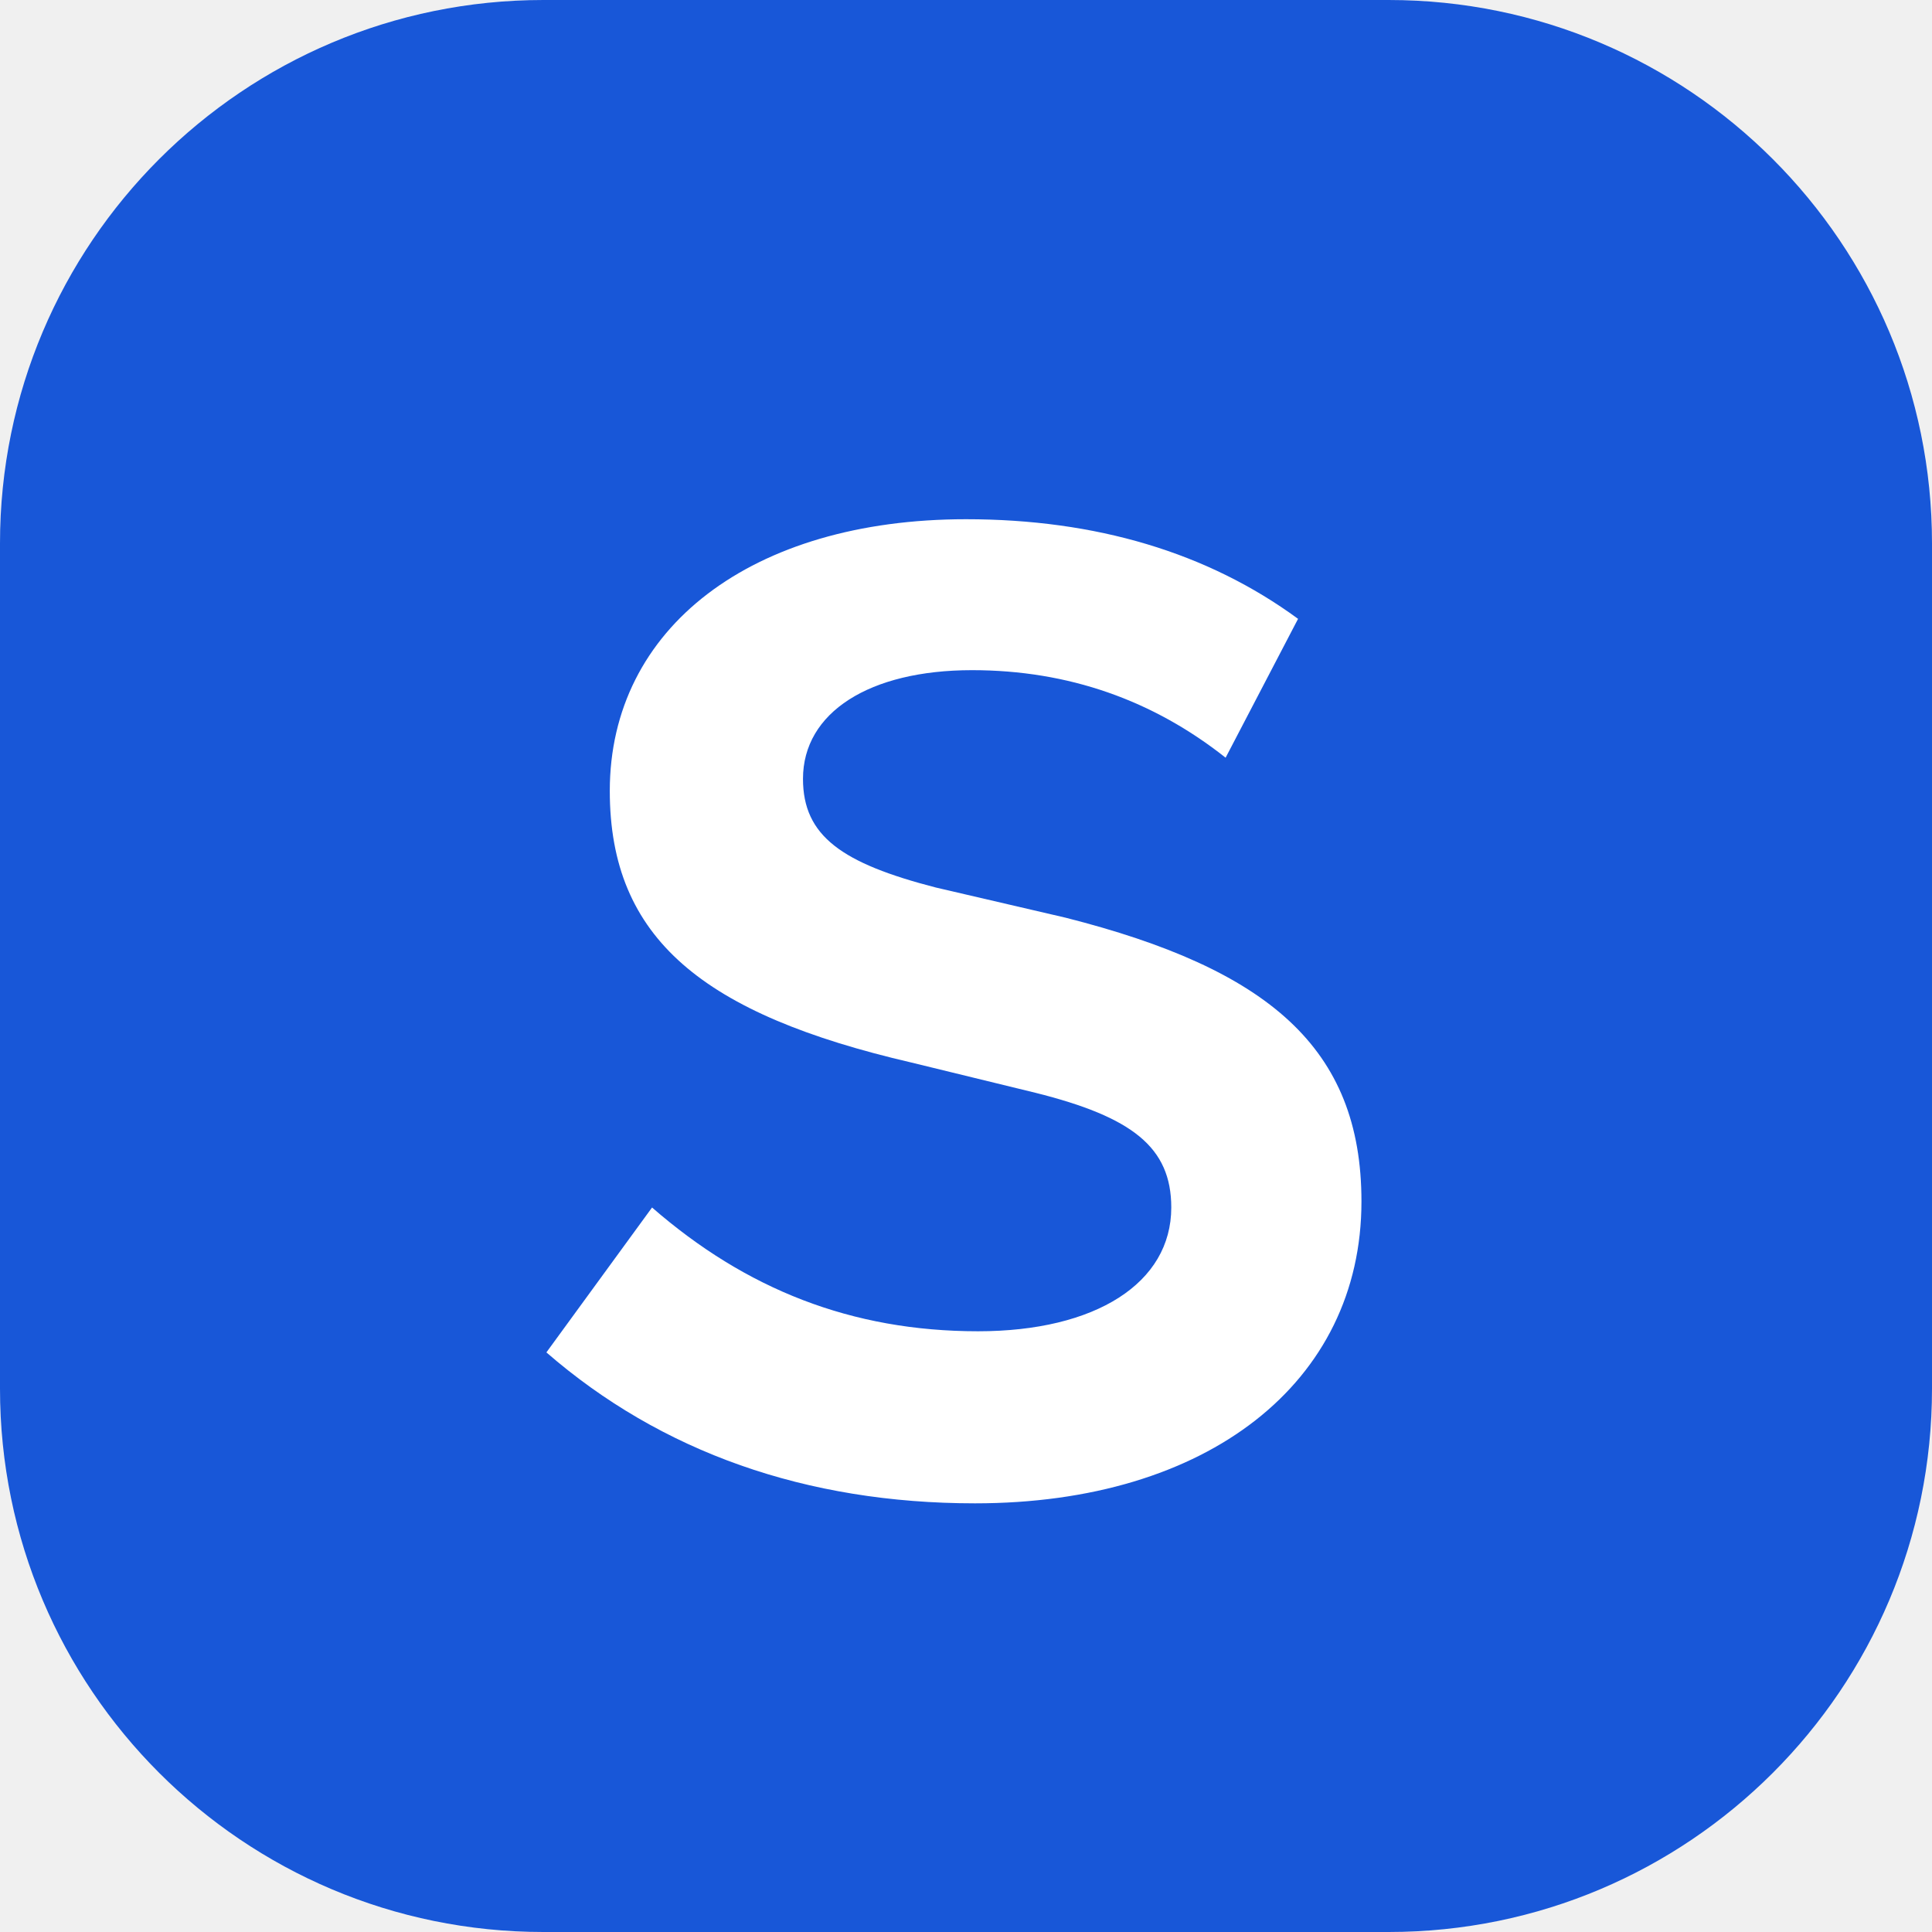
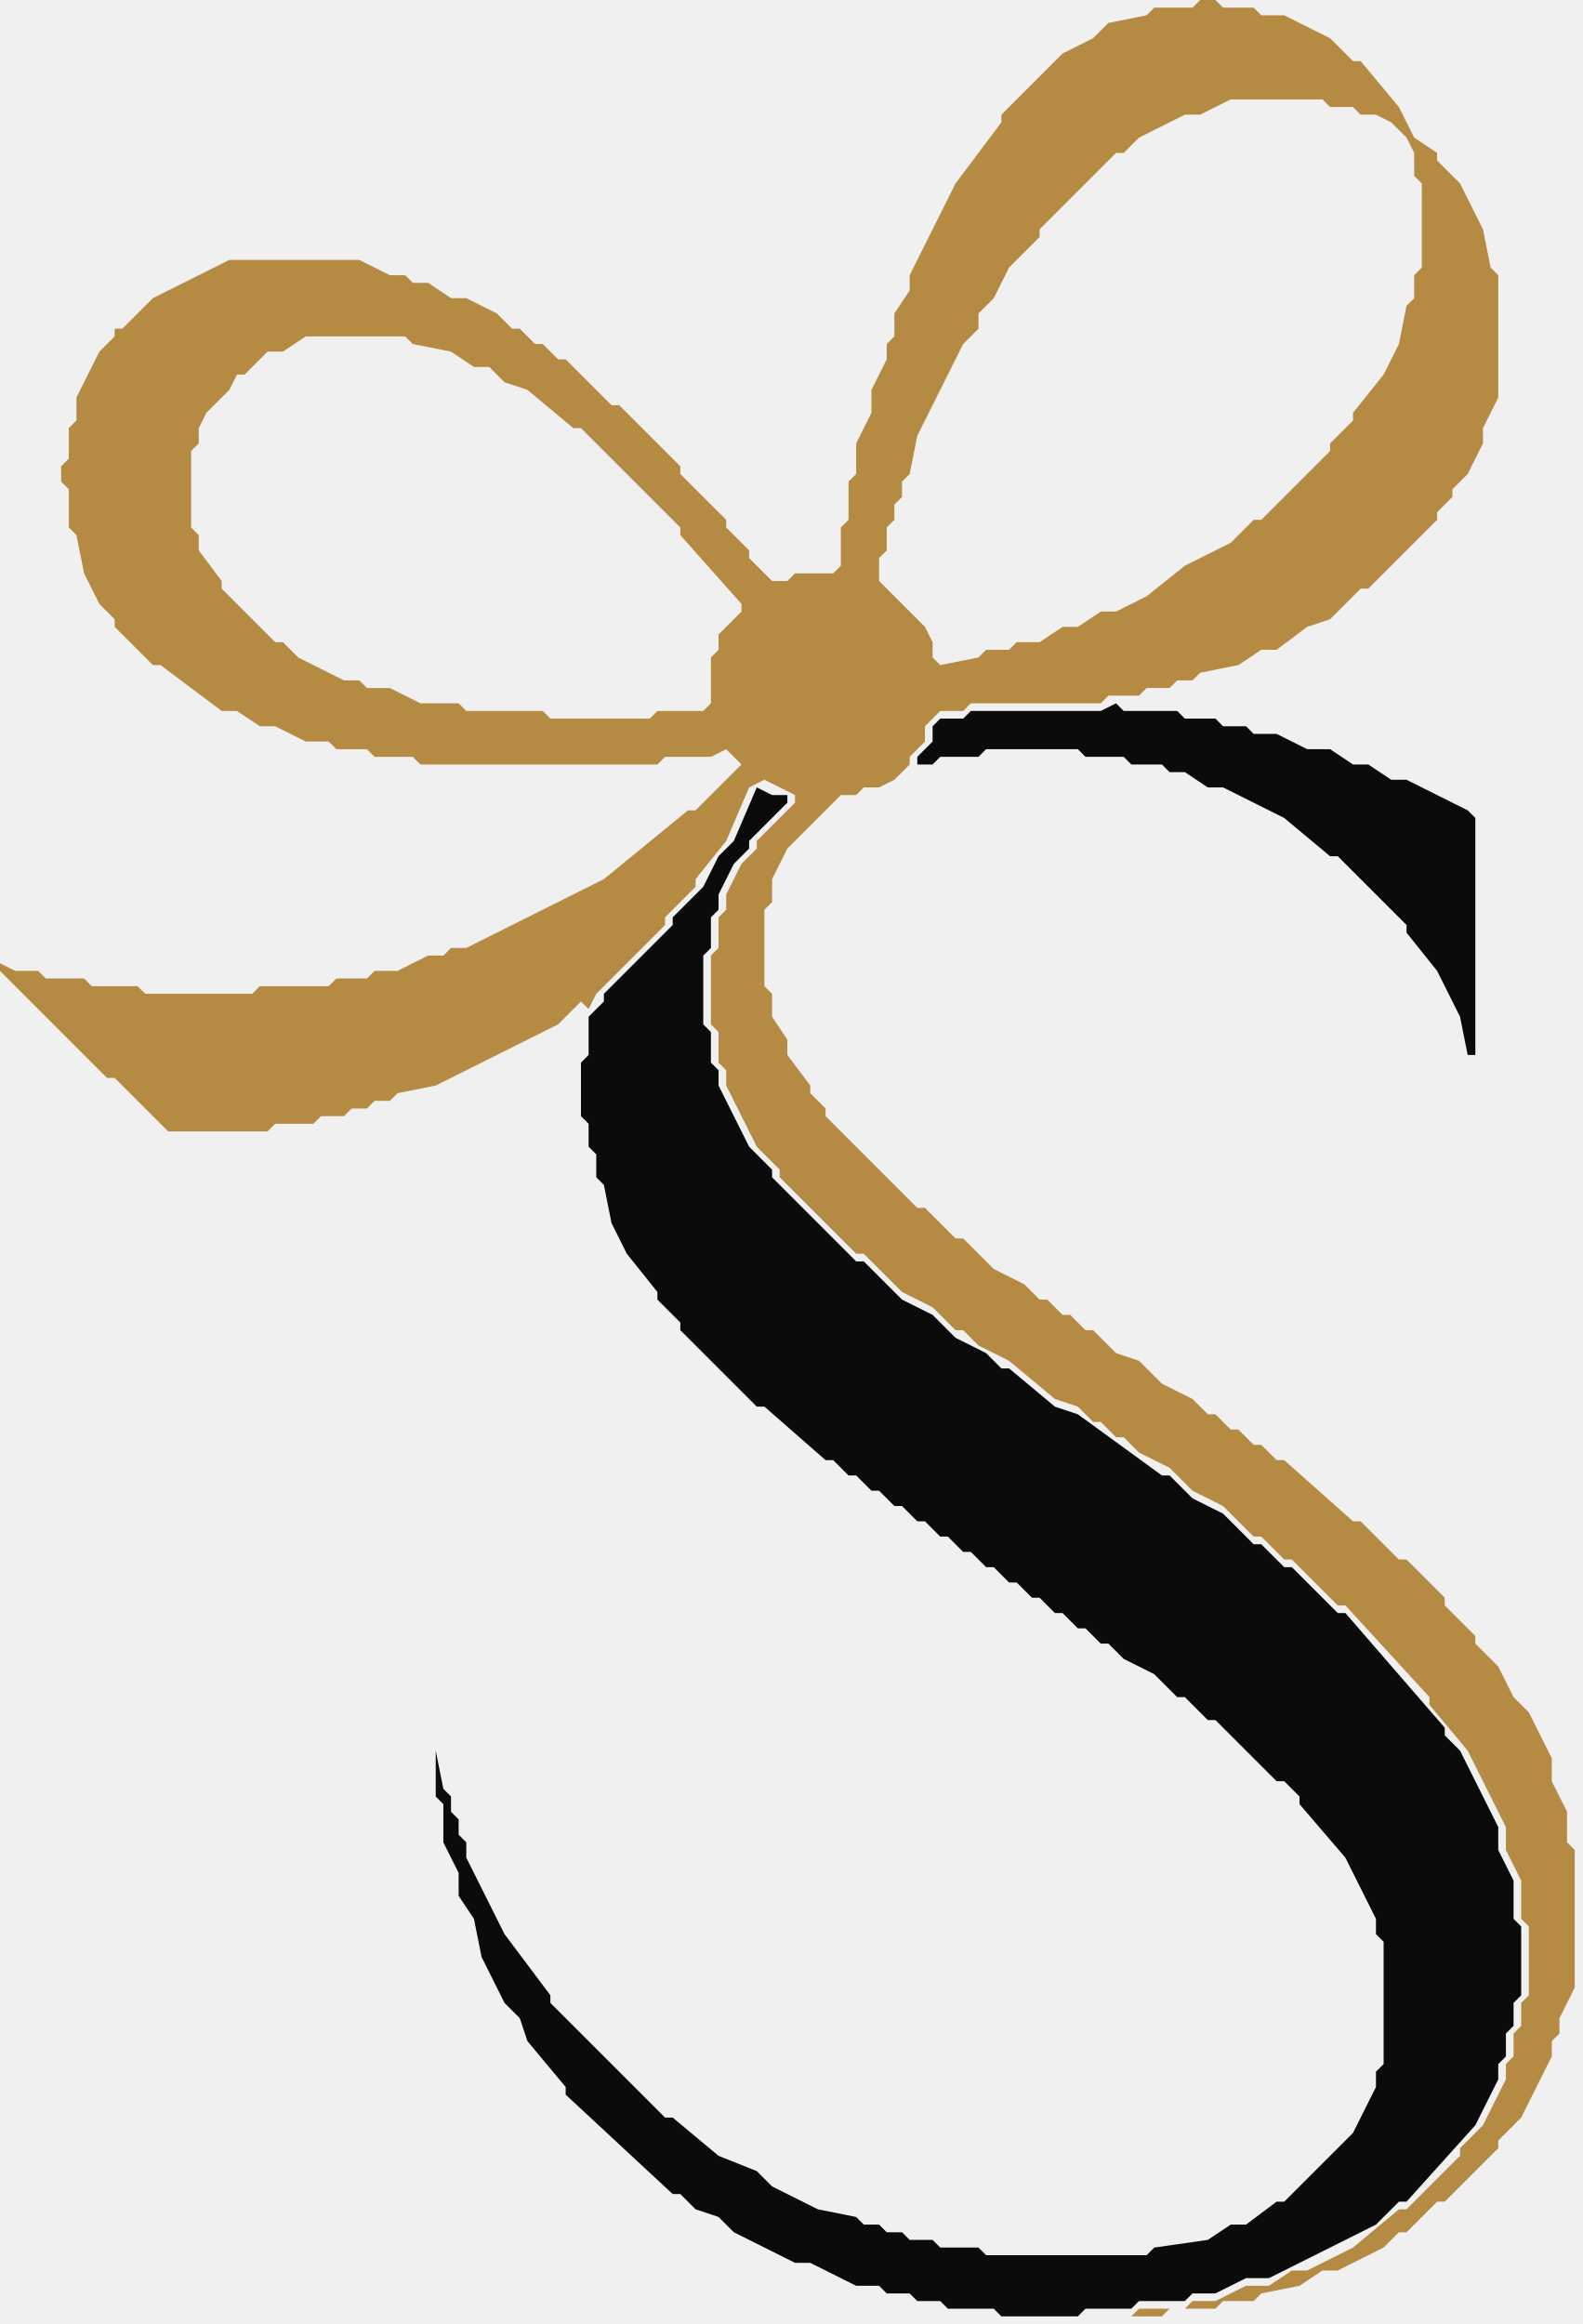
- <svg xmlns="http://www.w3.org/2000/svg" viewBox="0 0 64 64">
-   <rect width="64" height="64" rx="18" fill="#1857d8" />
-   <path d="M43 20.5c-3-2.2-6.7-3.3-11-3.3-7.1 0-11.8 3.6-11.8 9 0 4.9 3.1 7.4 10 9l4.1 1c3.2.8 4.5 1.8 4.5 3.8 0 2.5-2.5 4.1-6.4 4.1-4.2 0-7.7-1.4-10.8-4.1l-3.5 4.8c3.8 3.3 8.6 5 14.2 5 7.7 0 12.8-4 12.8-10 0-5.1-3.1-7.7-9.8-9.4l-4.3-1c-3.1-.8-4.4-1.7-4.4-3.6 0-2.2 2.2-3.6 5.6-3.6 3.2 0 6 1 8.4 2.9l2.4-4.6Z" fill="#fff" />
+ <svg xmlns="http://www.w3.org/2000/svg" viewBox="0 0 207 304">
+   <path d="M 99 103 L 96 110 L 94 112 L 92 116 L 88 120 L 88 121 L 79 130 L 79 131 L 77 133 L 77 138 L 76 139 L 76 146 L 77 147 L 77 150 L 78 151 L 78 154 L 79 155 L 80 160 L 82 164 L 86 169 L 86 170 L 89 173 L 89 174 L 99 184 L 100 184 L 108 191 L 109 191 L 111 193 L 112 193 L 114 195 L 115 195 L 117 197 L 118 197 L 120 199 L 121 199 L 123 201 L 124 201 L 126 203 L 127 203 L 129 205 L 130 205 L 132 207 L 133 207 L 135 209 L 136 209 L 138 211 L 139 211 L 141 213 L 142 213 L 144 215 L 145 215 L 147 217 L 151 219 L 154 222 L 155 222 L 158 225 L 159 225 L 167 233 L 168 233 L 170 235 L 170 236 L 176 243 L 180 251 L 180 253 L 181 254 L 181 270 L 180 271 L 180 273 L 177 279 L 168 288 L 167 288 L 163 291 L 161 291 L 158 293 L 151 294 L 150 295 L 129 295 L 128 294 L 123 294 L 122 293 L 119 293 L 118 292 L 116 292 L 115 291 L 113 291 L 112 290 L 107 289 L 101 286 L 99 284 L 94 282 L 88 277 L 87 277 L 72 262 L 72 261 L 66 253 L 61 243 L 61 241 L 60 240 L 60 238 L 59 237 L 59 235 L 58 234 L 57 229 L 57 235 L 58 236 L 58 241 L 60 245 L 60 248 L 62 251 L 63 256 L 66 262 L 68 264 L 69 267 L 74 273 L 74 274 L 88 287 L 89 287 L 91 289 L 94 290 L 96 292 L 104 296 L 106 296 L 112 299 L 115 299 L 116 300 L 119 300 L 120 301 L 123 301 L 124 302 L 130 302 L 131 303 L 141 303 L 142 302 L 148 302 L 149 301 L 155 301 L 156 300 L 159 300 L 163 298 L 166 298 L 180 291 L 183 288 L 184 288 L 193 278 L 196 272 L 196 270 L 197 269 L 197 266 L 198 265 L 198 262 L 199 261 L 199 252 L 198 251 L 198 246 L 196 242 L 196 239 L 191 229 L 189 227 L 189 226 L 176 211 L 175 211 L 169 205 L 168 205 L 165 202 L 164 202 L 160 198 L 156 196 L 153 193 L 152 193 L 141 185 L 138 184 L 132 179 L 131 179 L 129 177 L 125 175 L 122 172 L 118 170 L 113 165 L 112 165 L 101 154 L 101 153 L 98 150 L 94 142 L 94 140 L 93 139 L 93 135 L 92 134 L 92 125 L 93 124 L 93 120 L 94 119 L 94 117 L 96 113 L 98 111 L 98 110 L 103 105 L 103 104 L 101 104 Z M 122 95 L 122 97 L 120 99 L 120 100 L 122 100 L 123 99 L 128 99 L 129 98 L 141 98 L 142 99 L 147 99 L 148 100 L 152 100 L 153 101 L 155 101 L 158 103 L 160 103 L 168 107 L 174 112 L 175 112 L 184 121 L 184 122 L 188 127 L 191 133 L 192 138 L 193 138 L 193 107 L 192 106 L 184 102 L 182 102 L 179 100 L 177 100 L 174 98 L 171 98 L 167 96 L 164 96 L 163 95 L 160 95 L 159 94 L 155 94 L 154 93 L 147 93 L 146 92 L 144 93 L 127 93 L 126 94 L 123 94 Z" fill="#0B0B0B" fill-rule="evenodd" />
+   <path d="M 27 54 L 30 51 L 31 49 L 32 49 L 35 46 L 37 46 L 40 44 L 53 44 L 54 45 L 59 46 L 62 48 L 64 48 L 66 50 L 69 51 L 75 56 L 76 56 L 89 69 L 89 70 L 97 79 L 97 80 L 94 83 L 94 85 L 93 86 L 93 92 L 92 93 L 86 93 L 85 94 L 72 94 L 71 93 L 61 93 L 60 92 L 55 92 L 51 90 L 48 90 L 47 89 L 45 89 L 39 86 L 37 84 L 36 84 L 29 77 L 29 76 L 26 72 L 26 70 L 25 69 L 25 59 L 26 58 L 26 56 Z M 182 16 L 184 18 L 185 20 L 185 23 L 186 24 L 186 35 L 185 36 L 185 39 L 184 40 L 183 45 L 181 49 L 177 54 L 177 55 L 174 58 L 174 59 L 165 68 L 164 68 L 161 71 L 155 74 L 150 78 L 146 80 L 144 80 L 141 82 L 139 82 L 136 84 L 133 84 L 132 85 L 129 85 L 128 86 L 123 87 L 122 86 L 122 84 L 121 82 L 115 76 L 115 73 L 116 72 L 116 69 L 117 68 L 117 66 L 118 65 L 118 63 L 119 62 L 120 57 L 126 45 L 128 43 L 128 41 L 130 39 L 132 35 L 136 31 L 136 30 L 146 20 L 147 20 L 149 18 L 155 15 L 157 15 L 161 13 L 173 13 L 174 14 L 177 14 L 178 15 L 180 15 Z M 159 0 L 157 0 L 156 1 L 151 1 L 150 2 L 145 3 L 143 5 L 139 7 L 131 15 L 131 16 L 125 24 L 119 36 L 119 38 L 117 41 L 117 44 L 116 45 L 116 47 L 114 51 L 114 54 L 112 58 L 112 62 L 111 63 L 111 68 L 110 69 L 110 74 L 109 75 L 104 75 L 103 76 L 101 76 L 98 73 L 98 72 L 95 69 L 95 68 L 89 62 L 89 61 L 81 53 L 80 53 L 74 47 L 73 47 L 71 45 L 70 45 L 68 43 L 67 43 L 65 41 L 61 39 L 59 39 L 56 37 L 54 37 L 53 36 L 51 36 L 47 34 L 30 34 L 20 39 L 16 43 L 15 43 L 15 44 L 13 46 L 10 52 L 10 55 L 9 56 L 9 60 L 8 61 L 8 63 L 9 64 L 9 69 L 10 70 L 11 75 L 13 79 L 15 81 L 15 82 L 20 87 L 21 87 L 29 93 L 31 93 L 34 95 L 36 95 L 40 97 L 43 97 L 44 98 L 48 98 L 49 99 L 54 99 L 55 100 L 86 100 L 87 99 L 93 99 L 95 98 L 97 100 L 91 106 L 90 106 L 79 115 L 61 124 L 59 124 L 58 125 L 56 125 L 52 127 L 49 127 L 48 128 L 44 128 L 43 129 L 34 129 L 33 130 L 19 130 L 18 129 L 12 129 L 11 128 L 6 128 L 5 127 L 2 127 L 0 126 L 0 127 L 14 141 L 15 141 L 22 148 L 35 148 L 36 147 L 41 147 L 42 146 L 45 146 L 46 145 L 48 145 L 49 144 L 51 144 L 52 143 L 57 142 L 73 134 L 76 131 L 77 132 L 78 130 L 87 121 L 87 120 L 91 116 L 91 115 L 95 110 L 98 103 L 100 102 L 104 104 L 104 105 L 99 110 L 99 111 L 97 113 L 95 117 L 95 119 L 94 120 L 94 124 L 93 125 L 93 134 L 94 135 L 94 139 L 95 140 L 95 142 L 99 150 L 102 153 L 102 154 L 112 164 L 113 164 L 118 169 L 122 171 L 125 174 L 126 174 L 128 176 L 132 178 L 138 183 L 141 184 L 143 186 L 144 186 L 146 188 L 147 188 L 149 190 L 153 192 L 156 195 L 160 197 L 164 201 L 165 201 L 168 204 L 169 204 L 175 210 L 176 210 L 187 222 L 187 223 L 192 229 L 197 239 L 197 242 L 199 246 L 199 251 L 200 252 L 200 261 L 199 262 L 199 265 L 198 266 L 198 269 L 197 270 L 197 272 L 194 278 L 191 281 L 191 282 L 184 289 L 183 289 L 177 294 L 171 297 L 169 297 L 166 299 L 163 299 L 159 301 L 156 301 L 155 302 L 149 302 L 148 303 L 142 303 L 152 303 L 153 302 L 159 302 L 160 301 L 164 301 L 165 300 L 170 299 L 173 297 L 175 297 L 181 294 L 183 292 L 184 292 L 188 288 L 189 288 L 196 281 L 196 280 L 199 277 L 203 269 L 203 267 L 204 266 L 204 264 L 206 260 L 206 242 L 205 241 L 205 237 L 203 233 L 203 230 L 200 224 L 198 222 L 196 218 L 193 215 L 193 214 L 189 210 L 189 209 L 184 204 L 183 204 L 178 199 L 177 199 L 168 191 L 167 191 L 165 189 L 164 189 L 162 187 L 161 187 L 159 185 L 158 185 L 156 183 L 152 181 L 149 178 L 146 177 L 143 174 L 142 174 L 140 172 L 139 172 L 137 170 L 136 170 L 134 168 L 130 166 L 126 162 L 125 162 L 121 158 L 120 158 L 108 146 L 108 145 L 106 143 L 106 142 L 103 138 L 103 136 L 101 133 L 101 130 L 100 129 L 100 119 L 101 118 L 101 115 L 103 111 L 110 104 L 112 104 L 113 103 L 115 103 L 117 102 L 119 100 L 119 99 L 121 97 L 121 95 L 123 93 L 126 93 L 127 92 L 144 92 L 145 91 L 149 91 L 150 90 L 153 90 L 154 89 L 156 89 L 157 88 L 162 87 L 165 85 L 167 85 L 171 82 L 174 81 L 178 77 L 179 77 L 188 68 L 188 67 L 190 65 L 190 64 L 192 62 L 194 58 L 194 56 L 196 52 L 196 36 L 195 35 L 194 30 L 191 24 L 188 21 L 188 20 L 185 18 L 183 14 L 178 8 L 177 8 L 174 5 L 168 2 L 165 2 L 164 1 L 160 1 Z" fill="#B58A42" fill-rule="evenodd" />
</svg>
